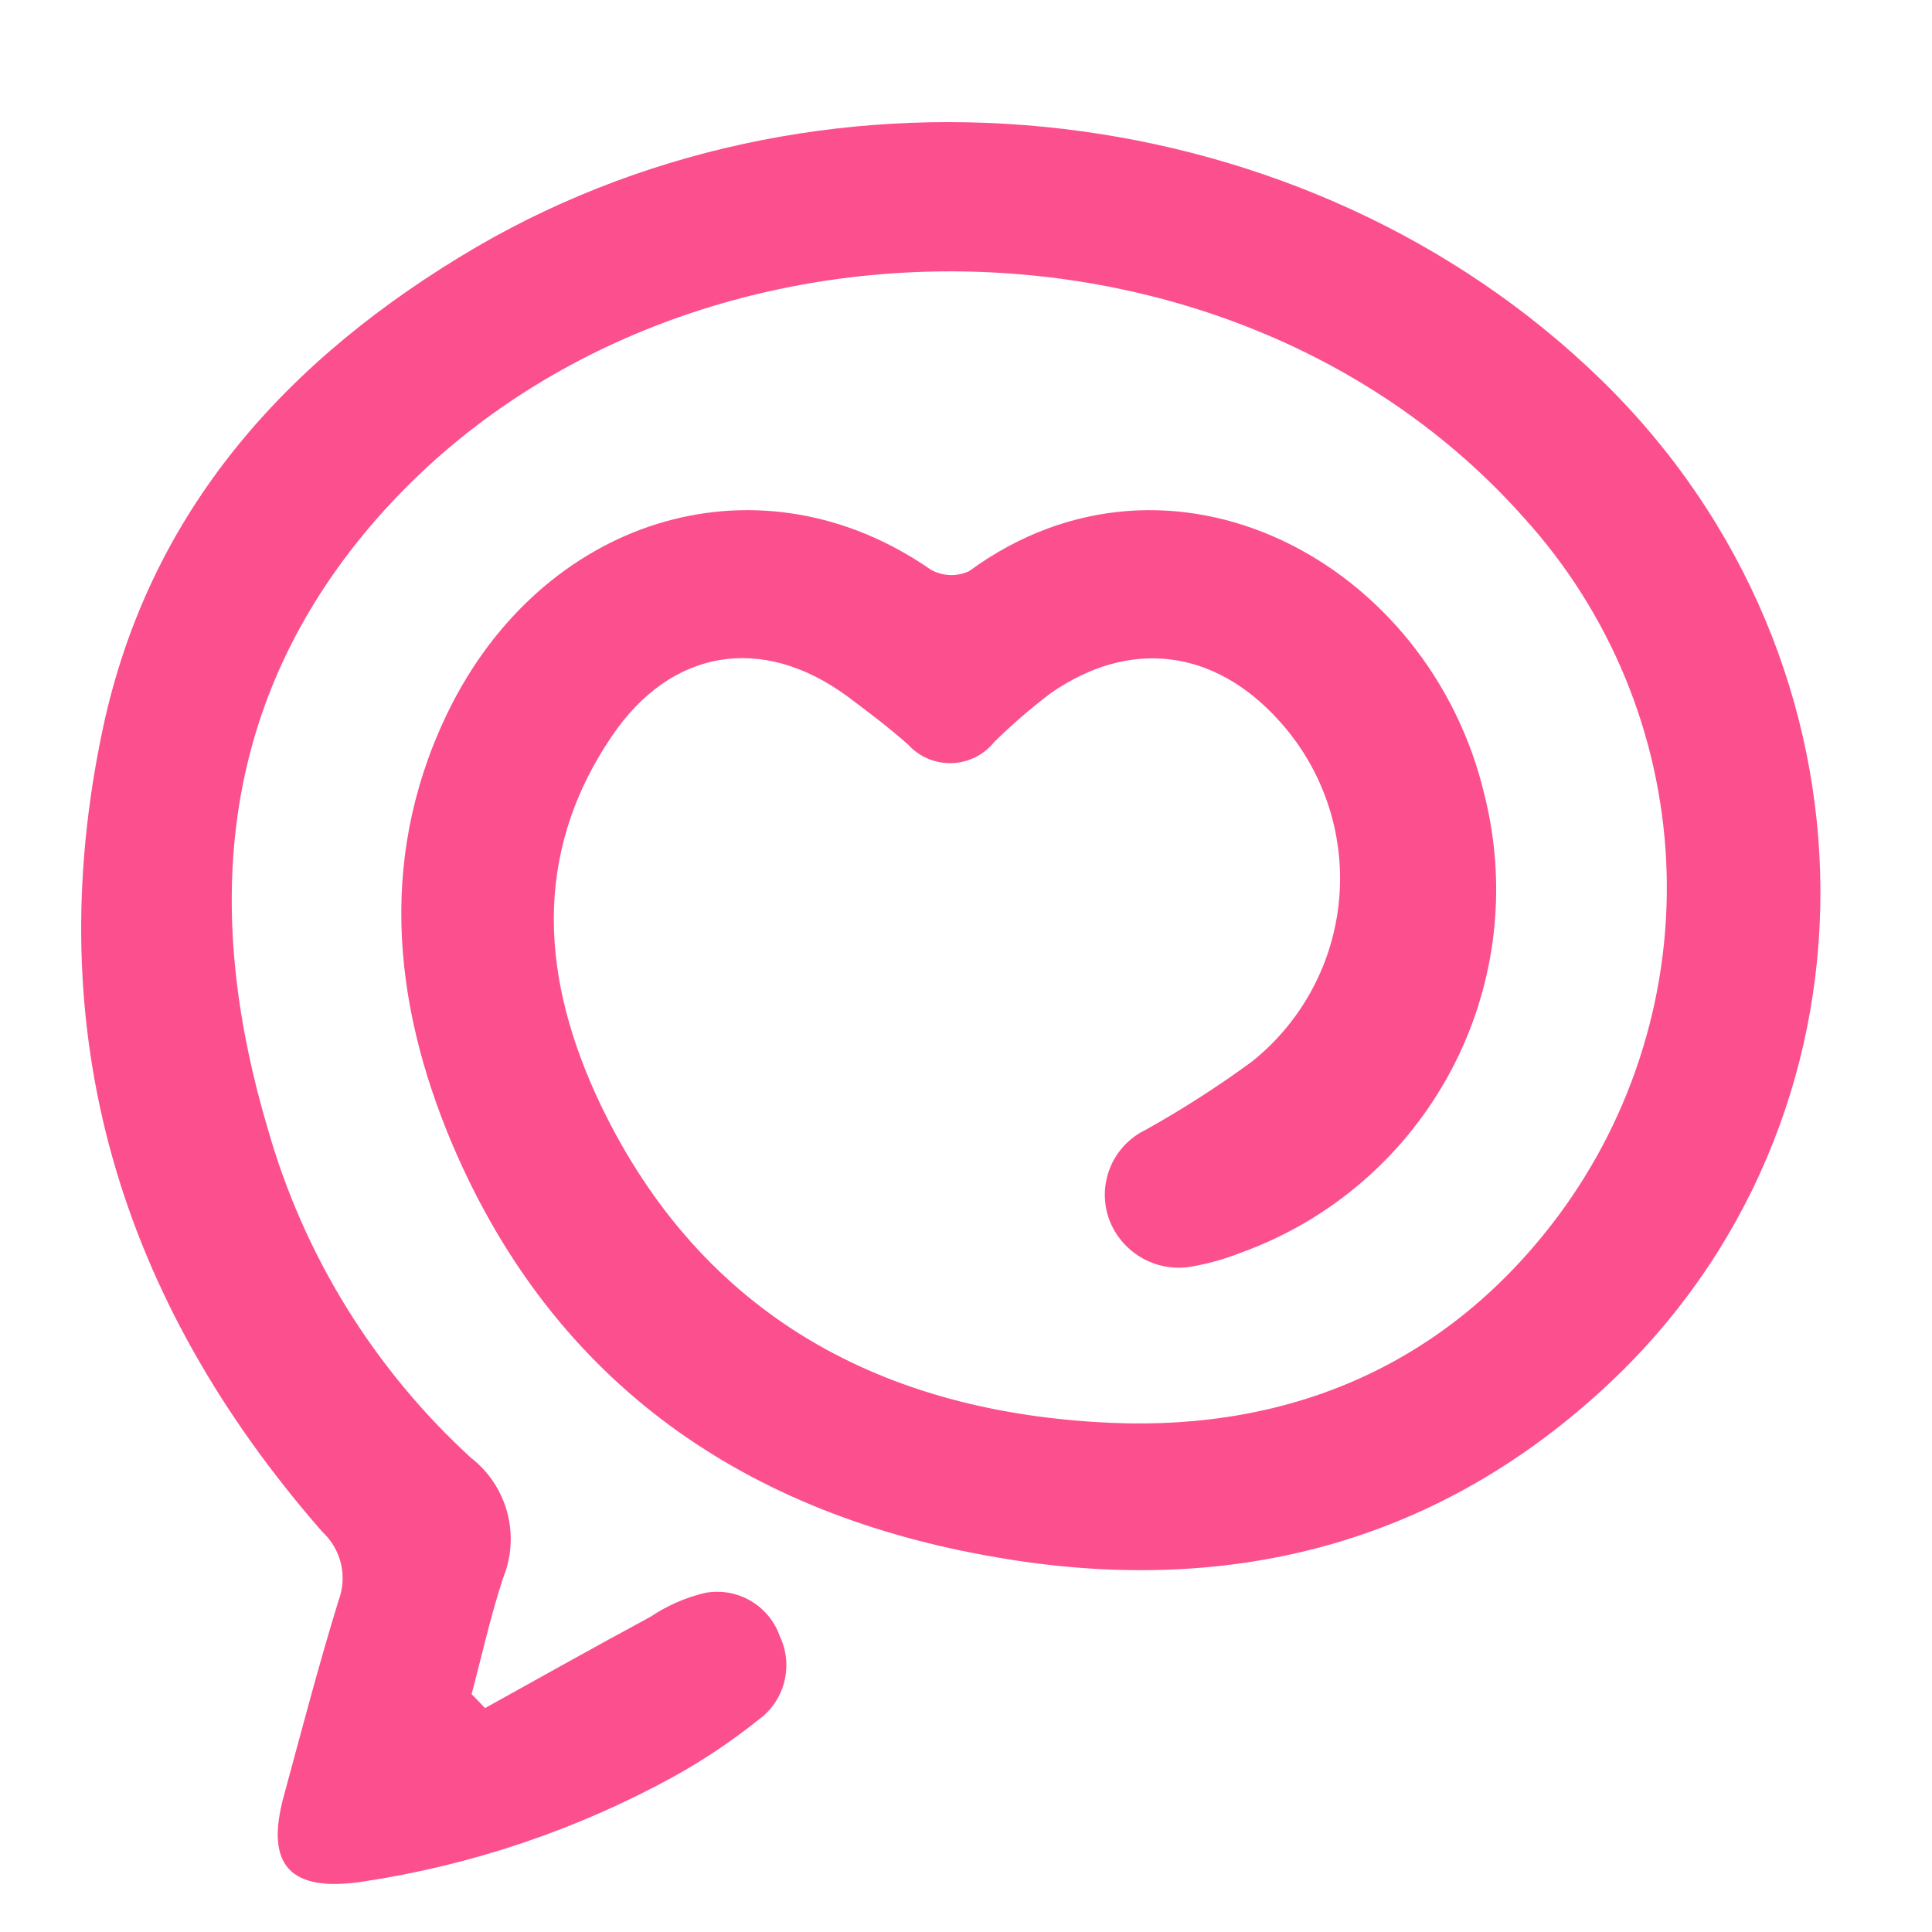
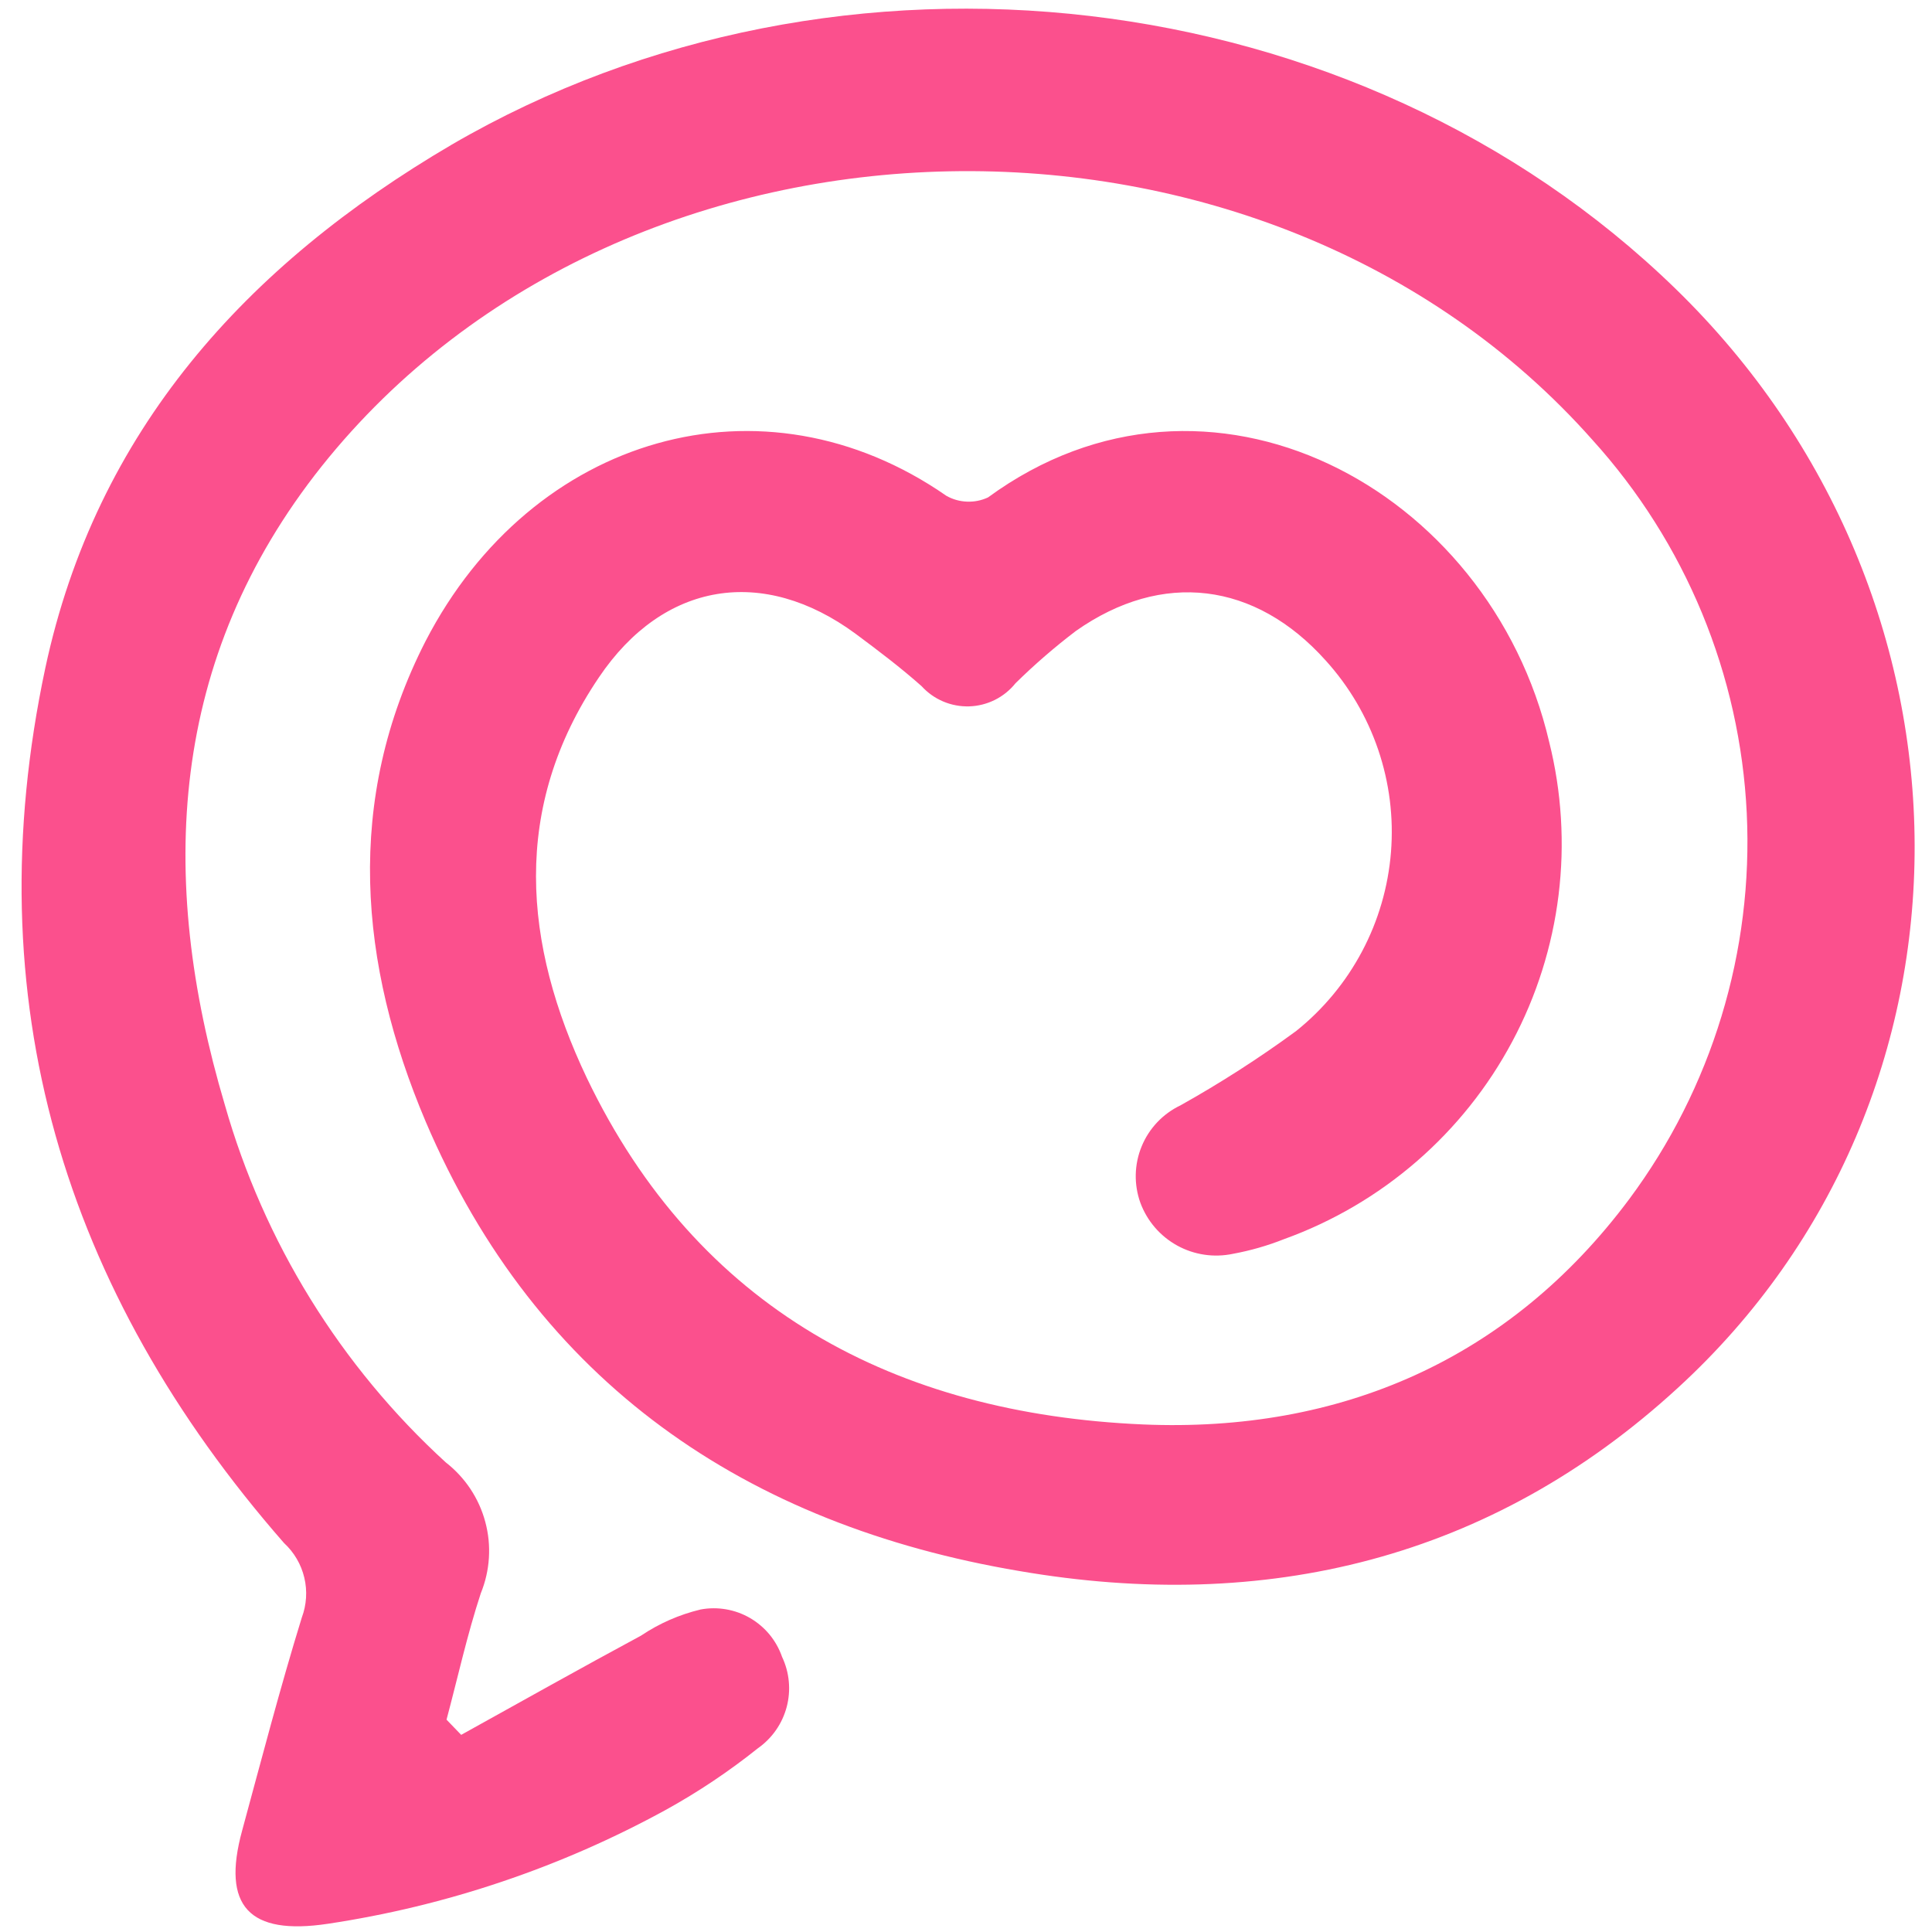
<svg xmlns="http://www.w3.org/2000/svg" width="500" zoomAndPan="magnify" viewBox="0 0 375 375" height="500" preserveAspectRatio="xMidYMid meet" version="1.0">
-   <path fill="#fb508d" d="M 94.152 331.531 C 104.84 325.602 115.48 319.629 126.215 313.84 C 129.484 311.652 133.031 310.094 136.855 309.176 C 137.609 309.035 138.367 308.965 139.129 308.961 C 139.895 308.957 140.652 309.02 141.406 309.148 C 142.16 309.281 142.895 309.477 143.613 309.738 C 144.332 310 145.02 310.324 145.68 310.707 C 146.34 311.094 146.961 311.531 147.547 312.027 C 148.129 312.523 148.66 313.062 149.148 313.656 C 149.633 314.246 150.062 314.871 150.438 315.539 C 150.809 316.207 151.121 316.898 151.371 317.621 C 151.699 318.312 151.965 319.027 152.168 319.766 C 152.371 320.504 152.504 321.25 152.578 322.012 C 152.648 322.773 152.652 323.535 152.586 324.297 C 152.523 325.062 152.395 325.812 152.199 326.551 C 152.004 327.289 151.746 328.008 151.426 328.699 C 151.105 329.395 150.727 330.055 150.289 330.684 C 149.855 331.312 149.367 331.895 148.828 332.438 C 148.285 332.98 147.703 333.473 147.078 333.91 C 141.93 338.031 136.469 341.688 130.695 344.879 C 121.316 350.02 111.559 354.301 101.422 357.719 C 91.285 361.137 80.926 363.641 70.348 365.23 C 56.348 367.328 51.398 362.102 55.086 348.613 C 58.539 335.918 61.855 323.176 65.727 310.621 C 66.156 309.48 66.406 308.301 66.484 307.086 C 66.559 305.871 66.457 304.672 66.172 303.484 C 65.891 302.301 65.441 301.184 64.824 300.133 C 64.207 299.082 63.449 298.145 62.555 297.32 C 23.16 252.281 7.434 200.285 19.988 141.293 C 29.043 99.004 55.785 69.461 92.473 47.945 C 161.688 7.668 253.961 18.496 310.668 73.613 C 367.375 128.734 367.609 217.883 311.133 269.641 C 277.809 300.262 237.531 309.875 193.66 302.312 C 145.023 294.098 107.688 268.801 87.805 222.129 C 75.949 194.125 73.289 164.859 87.805 136.484 C 106.801 99.754 147.965 87.852 180.684 110.582 C 181.828 111.219 183.051 111.562 184.359 111.613 C 185.668 111.66 186.918 111.41 188.105 110.859 C 227.309 82.156 277.578 109.133 288.172 154.453 C 288.727 156.68 289.18 158.93 289.531 161.199 C 289.883 163.469 290.125 165.75 290.266 168.039 C 290.406 170.332 290.441 172.625 290.371 174.922 C 290.301 177.215 290.125 179.504 289.848 181.781 C 289.566 184.062 289.18 186.324 288.691 188.566 C 288.203 190.809 287.613 193.027 286.922 195.215 C 286.23 197.406 285.438 199.559 284.551 201.676 C 283.66 203.793 282.676 205.863 281.594 207.891 C 280.512 209.914 279.344 211.887 278.082 213.805 C 276.82 215.727 275.473 217.582 274.039 219.375 C 272.609 221.172 271.098 222.898 269.508 224.551 C 267.914 226.207 266.25 227.789 264.516 229.293 C 262.781 230.793 260.98 232.215 259.113 233.551 C 257.246 234.891 255.324 236.137 253.34 237.301 C 251.359 238.461 249.328 239.527 247.25 240.5 C 245.172 241.477 243.051 242.352 240.891 243.133 C 237.945 244.305 234.91 245.176 231.789 245.746 C 230.949 245.926 230.102 246.027 229.242 246.055 C 228.383 246.082 227.531 246.031 226.68 245.906 C 225.832 245.777 225 245.578 224.184 245.305 C 223.371 245.031 222.586 244.684 221.836 244.27 C 221.082 243.855 220.371 243.379 219.707 242.836 C 219.039 242.297 218.426 241.699 217.863 241.051 C 217.305 240.398 216.805 239.703 216.371 238.961 C 215.934 238.223 215.566 237.449 215.27 236.645 C 214.977 235.836 214.762 235.008 214.625 234.156 C 214.488 233.309 214.43 232.453 214.449 231.594 C 214.469 230.734 214.566 229.887 214.742 229.043 C 214.918 228.203 215.172 227.383 215.496 226.59 C 215.824 225.793 216.223 225.035 216.688 224.312 C 217.156 223.59 217.684 222.918 218.273 222.293 C 218.867 221.668 219.508 221.105 220.203 220.598 C 220.898 220.09 221.633 219.652 222.41 219.281 C 229.559 215.285 236.434 210.867 243.039 206.027 C 244.246 205.059 245.402 204.031 246.508 202.945 C 247.613 201.859 248.66 200.719 249.645 199.527 C 250.633 198.336 251.559 197.094 252.418 195.809 C 253.281 194.52 254.074 193.191 254.801 191.824 C 255.527 190.457 256.18 189.055 256.762 187.621 C 257.344 186.184 257.852 184.723 258.285 183.238 C 258.719 181.75 259.078 180.246 259.355 178.723 C 259.637 177.199 259.836 175.668 259.961 174.121 C 260.082 172.578 260.129 171.031 260.094 169.484 C 260.059 167.938 259.945 166.395 259.754 164.855 C 259.562 163.32 259.293 161.797 258.945 160.289 C 258.598 158.777 258.172 157.289 257.672 155.824 C 257.172 154.359 256.602 152.922 255.953 151.516 C 255.309 150.109 254.594 148.738 253.805 147.402 C 253.02 146.066 252.168 144.777 251.25 143.531 C 250.332 142.281 249.352 141.086 248.312 139.938 C 235.758 125.938 219.188 123.836 203.785 134.664 C 199.996 137.547 196.402 140.66 193.004 144 C 192.758 144.309 192.492 144.605 192.211 144.887 C 191.93 145.168 191.637 145.434 191.328 145.684 C 191.02 145.93 190.695 146.164 190.363 146.379 C 190.027 146.594 189.684 146.789 189.328 146.969 C 188.973 147.145 188.609 147.301 188.234 147.441 C 187.863 147.578 187.484 147.695 187.098 147.793 C 186.715 147.891 186.324 147.965 185.93 148.02 C 185.539 148.074 185.145 148.109 184.746 148.121 C 184.348 148.133 183.953 148.125 183.555 148.094 C 183.16 148.062 182.766 148.012 182.375 147.938 C 181.984 147.863 181.602 147.77 181.219 147.656 C 180.84 147.539 180.465 147.406 180.102 147.25 C 179.734 147.094 179.379 146.918 179.031 146.727 C 178.688 146.531 178.352 146.32 178.027 146.09 C 177.703 145.859 177.391 145.613 177.094 145.348 C 176.797 145.086 176.516 144.805 176.25 144.512 C 172.516 141.199 168.5 138.164 164.488 135.176 C 148.012 123.043 130.23 125.844 118.703 142.973 C 103.02 166.168 105.211 190.531 116.555 214.383 C 136.297 255.547 171.582 274.262 215.734 276.176 C 250.879 277.672 281.078 264.648 302.453 235.992 C 304.277 233.535 305.996 231.004 307.602 228.402 C 309.211 225.797 310.703 223.129 312.082 220.398 C 313.461 217.664 314.719 214.879 315.859 212.039 C 316.996 209.199 318.012 206.312 318.902 203.387 C 319.793 200.457 320.559 197.5 321.195 194.504 C 321.832 191.512 322.336 188.496 322.715 185.461 C 323.094 182.422 323.34 179.375 323.453 176.316 C 323.57 173.258 323.555 170.203 323.406 167.145 C 323.258 164.09 322.98 161.043 322.57 158.012 C 322.16 154.98 321.621 151.969 320.953 148.984 C 320.285 145.996 319.492 143.043 318.57 140.125 C 317.648 137.207 316.602 134.336 315.434 131.508 C 314.266 128.68 312.977 125.906 311.57 123.188 C 310.16 120.473 308.641 117.82 307.004 115.234 C 305.371 112.645 303.629 110.133 301.777 107.699 C 299.926 105.262 297.973 102.906 295.918 100.641 C 237.719 34.922 123.789 36.977 69.273 105.305 C 42.062 139.52 39.918 178.582 52.004 219.188 C 53.738 225.281 55.887 231.227 58.441 237.023 C 60.996 242.82 63.941 248.414 67.27 253.805 C 70.602 259.195 74.285 264.328 78.328 269.207 C 82.367 274.09 86.723 278.668 91.398 282.945 C 92.254 283.609 93.051 284.336 93.789 285.129 C 94.527 285.922 95.195 286.773 95.793 287.676 C 96.395 288.578 96.918 289.52 97.363 290.508 C 97.809 291.496 98.172 292.512 98.453 293.559 C 98.734 294.605 98.926 295.668 99.035 296.746 C 99.141 297.824 99.16 298.906 99.094 299.984 C 99.027 301.066 98.871 302.137 98.629 303.191 C 98.387 304.246 98.062 305.277 97.652 306.281 C 95.227 313.656 93.543 321.309 91.539 328.824 Z M 94.152 331.531 " fill-opacity="1" fill-rule="nonzero" />
+   <path fill="#fb508d" d="M 89.516 336.734 C 101.148 330.281 112.73 323.777 124.414 317.48 C 127.973 315.094 131.832 313.402 135.996 312.398 C 136.816 312.246 137.641 312.168 138.473 312.164 C 139.305 312.16 140.129 312.23 140.949 312.371 C 141.77 312.516 142.57 312.727 143.352 313.012 C 144.133 313.297 144.883 313.648 145.602 314.066 C 146.32 314.488 146.996 314.965 147.629 315.504 C 148.266 316.043 148.844 316.633 149.375 317.273 C 149.902 317.918 150.371 318.602 150.777 319.328 C 151.184 320.051 151.523 320.809 151.797 321.594 C 152.152 322.348 152.441 323.125 152.66 323.926 C 152.883 324.73 153.031 325.543 153.105 326.375 C 153.184 327.203 153.188 328.031 153.117 328.859 C 153.051 329.691 152.91 330.508 152.699 331.312 C 152.484 332.117 152.203 332.898 151.855 333.652 C 151.508 334.41 151.094 335.129 150.617 335.812 C 150.145 336.496 149.613 337.129 149.023 337.719 C 148.438 338.312 147.805 338.844 147.121 339.324 C 141.516 343.809 135.574 347.785 129.293 351.262 C 119.082 356.855 108.461 361.516 97.426 365.234 C 86.395 368.957 75.121 371.68 63.605 373.41 C 48.367 375.695 42.98 370.008 46.996 355.324 C 50.754 341.508 54.359 327.641 58.578 313.973 C 59.043 312.734 59.316 311.449 59.402 310.125 C 59.484 308.805 59.371 307.496 59.062 306.207 C 58.754 304.918 58.266 303.699 57.594 302.559 C 56.922 301.414 56.098 300.395 55.125 299.496 C 12.246 250.473 -4.871 193.883 8.793 129.672 C 18.648 83.645 47.758 51.488 87.688 28.07 C 163.023 -15.773 263.457 -3.984 325.18 56.008 C 386.902 116.004 387.156 213.035 325.688 269.371 C 289.414 302.695 245.574 313.16 197.82 304.93 C 144.887 295.992 104.246 268.457 82.605 217.656 C 69.703 187.176 66.809 155.324 82.605 124.438 C 103.281 84.457 148.09 71.504 183.699 96.242 C 184.941 96.938 186.277 97.312 187.699 97.367 C 189.125 97.422 190.484 97.148 191.777 96.547 C 234.449 65.305 289.16 94.668 300.691 143.996 C 301.297 146.422 301.793 148.867 302.172 151.336 C 302.555 153.809 302.82 156.289 302.973 158.785 C 303.125 161.277 303.164 163.777 303.09 166.273 C 303.012 168.773 302.82 171.262 302.516 173.742 C 302.211 176.223 301.793 178.684 301.258 181.125 C 300.727 183.566 300.086 185.98 299.332 188.363 C 298.578 190.746 297.719 193.09 296.75 195.395 C 295.781 197.699 294.711 199.953 293.531 202.156 C 292.355 204.363 291.082 206.508 289.711 208.598 C 288.336 210.688 286.871 212.707 285.312 214.66 C 283.754 216.613 282.109 218.492 280.375 220.293 C 278.645 222.098 276.836 223.816 274.945 225.453 C 273.055 227.086 271.094 228.633 269.062 230.09 C 267.031 231.547 264.938 232.906 262.781 234.168 C 260.625 235.43 258.414 236.594 256.152 237.652 C 253.891 238.715 251.582 239.668 249.23 240.516 C 246.023 241.789 242.723 242.738 239.324 243.363 C 238.41 243.555 237.488 243.668 236.551 243.695 C 235.617 243.727 234.688 243.672 233.762 243.535 C 232.84 243.398 231.934 243.18 231.047 242.883 C 230.16 242.582 229.309 242.207 228.488 241.758 C 227.672 241.305 226.898 240.785 226.172 240.195 C 225.445 239.605 224.777 238.957 224.168 238.25 C 223.559 237.539 223.016 236.785 222.543 235.98 C 222.066 235.172 221.668 234.332 221.344 233.457 C 221.027 232.574 220.793 231.672 220.645 230.75 C 220.492 229.824 220.43 228.895 220.449 227.961 C 220.473 227.023 220.578 226.098 220.77 225.184 C 220.961 224.266 221.234 223.375 221.594 222.512 C 221.949 221.645 222.379 220.82 222.887 220.035 C 223.395 219.25 223.973 218.516 224.613 217.836 C 225.258 217.156 225.957 216.539 226.715 215.988 C 227.469 215.438 228.27 214.961 229.113 214.559 C 236.895 210.207 244.379 205.398 251.57 200.129 C 252.883 199.078 254.145 197.961 255.344 196.777 C 256.547 195.594 257.684 194.355 258.762 193.055 C 259.836 191.758 260.844 190.41 261.781 189.008 C 262.715 187.605 263.582 186.16 264.371 184.672 C 265.16 183.184 265.871 181.656 266.508 180.098 C 267.141 178.535 267.691 176.945 268.164 175.324 C 268.637 173.707 269.023 172.07 269.328 170.41 C 269.633 168.754 269.852 167.086 269.988 165.402 C 270.121 163.723 270.168 162.043 270.133 160.355 C 270.094 158.672 269.969 156.992 269.762 155.32 C 269.551 153.648 269.258 151.988 268.879 150.348 C 268.5 148.703 268.039 147.086 267.496 145.488 C 266.953 143.895 266.328 142.328 265.625 140.797 C 264.922 139.266 264.145 137.773 263.289 136.32 C 262.434 134.867 261.504 133.465 260.508 132.105 C 259.508 130.75 258.441 129.445 257.309 128.195 C 243.645 112.957 225.609 110.672 208.844 122.457 C 204.719 125.594 200.809 128.98 197.109 132.617 C 196.84 132.953 196.551 133.277 196.246 133.582 C 195.941 133.887 195.621 134.176 195.285 134.449 C 194.949 134.719 194.598 134.973 194.234 135.207 C 193.871 135.441 193.496 135.656 193.109 135.848 C 192.723 136.039 192.324 136.211 191.918 136.363 C 191.516 136.512 191.102 136.641 190.684 136.746 C 190.262 136.852 189.84 136.934 189.41 136.996 C 188.984 137.055 188.555 137.09 188.121 137.105 C 187.688 137.117 187.258 137.105 186.824 137.074 C 186.395 137.039 185.965 136.984 185.543 136.902 C 185.117 136.824 184.695 136.723 184.285 136.598 C 183.871 136.473 183.465 136.324 183.066 136.156 C 182.668 135.984 182.281 135.797 181.902 135.586 C 181.523 135.375 181.16 135.145 180.809 134.895 C 180.453 134.641 180.117 134.375 179.793 134.086 C 179.469 133.801 179.164 133.496 178.871 133.176 C 174.809 129.566 170.441 126.266 166.07 123.016 C 148.141 109.809 128.785 112.855 116.234 131.5 C 99.168 156.746 101.555 183.266 113.898 209.223 C 135.387 254.031 173.793 274.402 221.852 276.484 C 260.102 278.109 292.973 263.938 316.238 232.742 C 317.23 231.406 318.195 230.051 319.129 228.672 C 320.062 227.297 320.969 225.898 321.844 224.484 C 322.719 223.066 323.562 221.633 324.375 220.18 C 325.188 218.727 325.969 217.258 326.719 215.77 C 327.469 214.285 328.184 212.785 328.871 211.266 C 329.555 209.75 330.207 208.219 330.828 206.672 C 331.449 205.129 332.035 203.57 332.586 202 C 333.141 200.43 333.656 198.848 334.141 197.258 C 334.625 195.664 335.078 194.062 335.492 192.449 C 335.91 190.836 336.289 189.219 336.637 187.59 C 336.98 185.961 337.293 184.328 337.57 182.684 C 337.844 181.043 338.086 179.398 338.289 177.746 C 338.496 176.094 338.664 174.438 338.801 172.777 C 338.934 171.117 339.031 169.457 339.094 167.793 C 339.156 166.129 339.184 164.465 339.176 162.801 C 339.168 161.137 339.121 159.473 339.043 157.812 C 338.961 156.148 338.848 154.488 338.695 152.832 C 338.543 151.172 338.355 149.52 338.133 147.867 C 337.91 146.219 337.652 144.574 337.359 142.938 C 337.066 141.297 336.738 139.668 336.375 138.043 C 336.012 136.418 335.613 134.801 335.18 133.195 C 334.746 131.586 334.281 129.988 333.777 128.402 C 333.277 126.816 332.742 125.238 332.172 123.676 C 331.605 122.109 331 120.559 330.367 119.02 C 329.73 117.48 329.062 115.957 328.359 114.449 C 327.66 112.938 326.926 111.445 326.16 109.969 C 325.395 108.488 324.598 107.027 323.77 105.582 C 322.941 104.141 322.082 102.715 321.191 101.309 C 320.305 99.898 319.383 98.512 318.434 97.145 C 317.484 95.777 316.508 94.43 315.5 93.105 C 314.492 91.781 313.457 90.477 312.395 89.195 C 311.332 87.914 310.242 86.656 309.125 85.422 C 245.777 13.895 121.773 16.133 62.438 90.504 C 32.82 127.738 30.484 170.258 43.641 214.457 C 45.531 221.09 47.863 227.559 50.648 233.867 C 53.43 240.18 56.633 246.266 60.258 252.133 C 63.883 258 67.895 263.586 72.289 268.898 C 76.688 274.211 81.43 279.195 86.52 283.848 C 87.449 284.57 88.316 285.363 89.121 286.23 C 89.922 287.094 90.652 288.016 91.305 288.996 C 91.957 289.98 92.523 291.008 93.012 292.082 C 93.496 293.156 93.891 294.266 94.195 295.402 C 94.5 296.543 94.715 297.699 94.832 298.871 C 94.949 300.047 94.969 301.223 94.895 302.398 C 94.82 303.574 94.652 304.738 94.387 305.887 C 94.125 307.039 93.77 308.156 93.324 309.25 C 90.684 317.277 88.855 325.605 86.672 333.785 Z M 89.516 336.734 " fill-opacity="1" fill-rule="nonzero" />
</svg>
